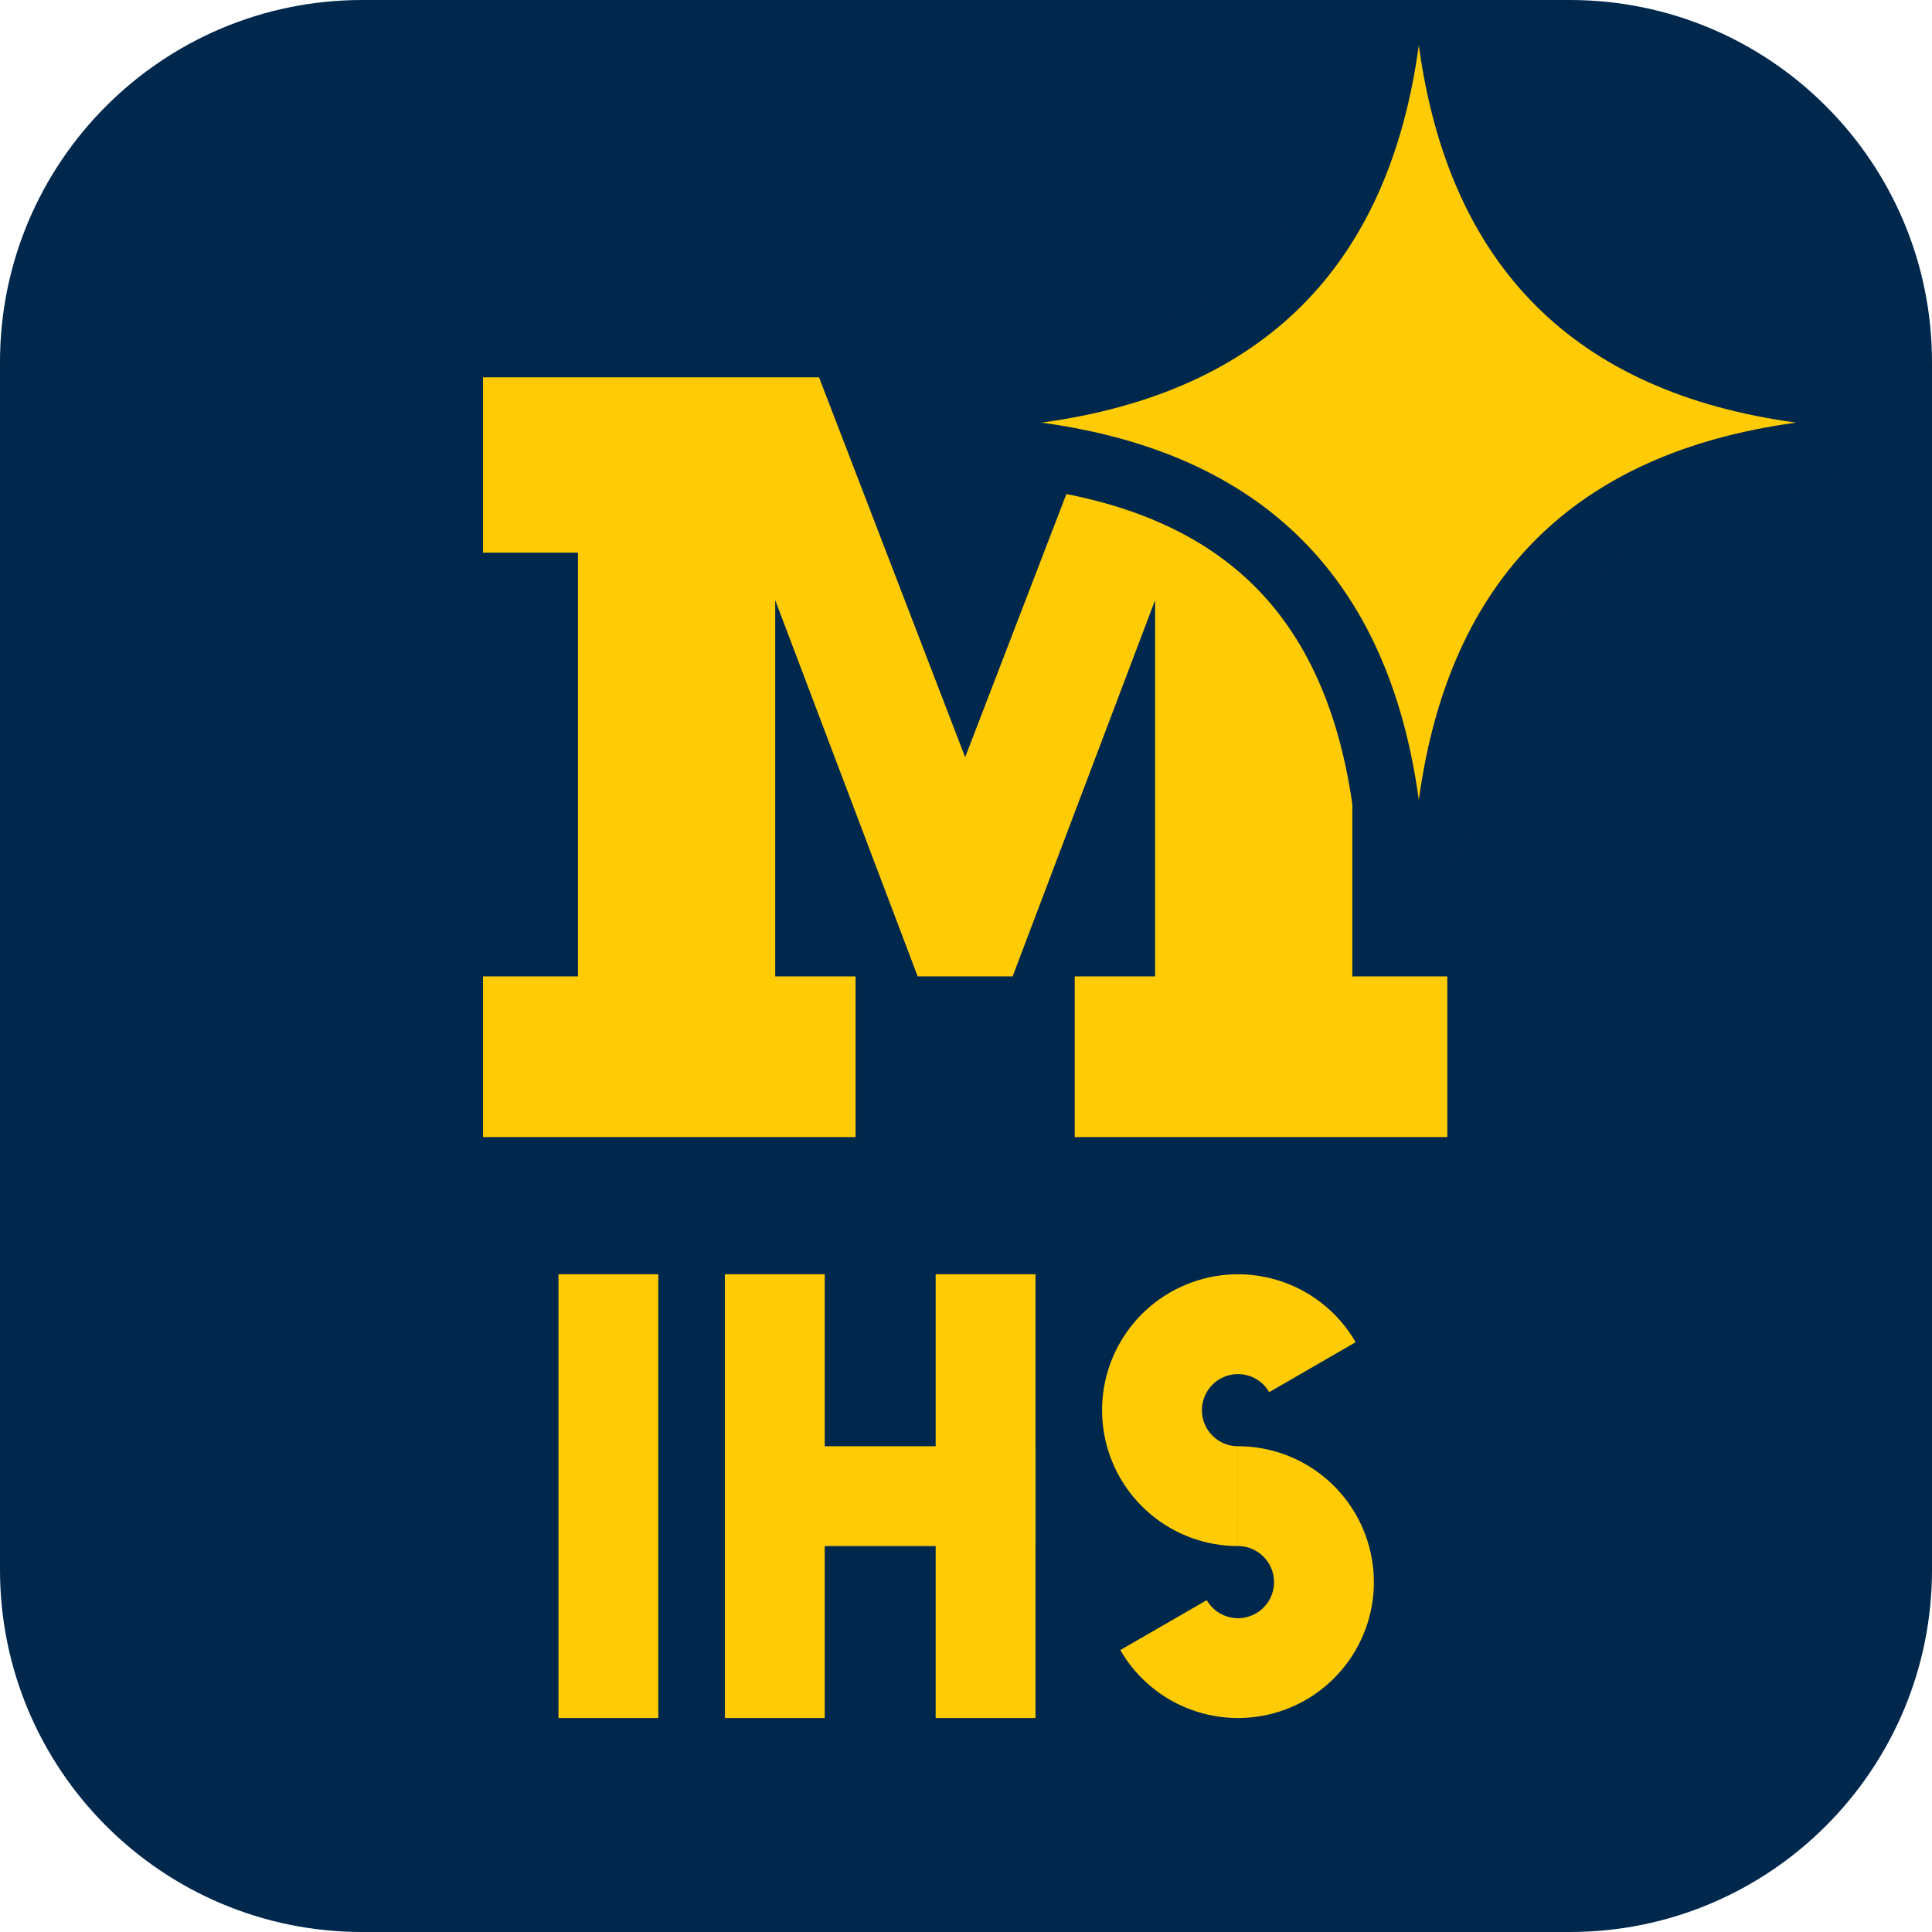
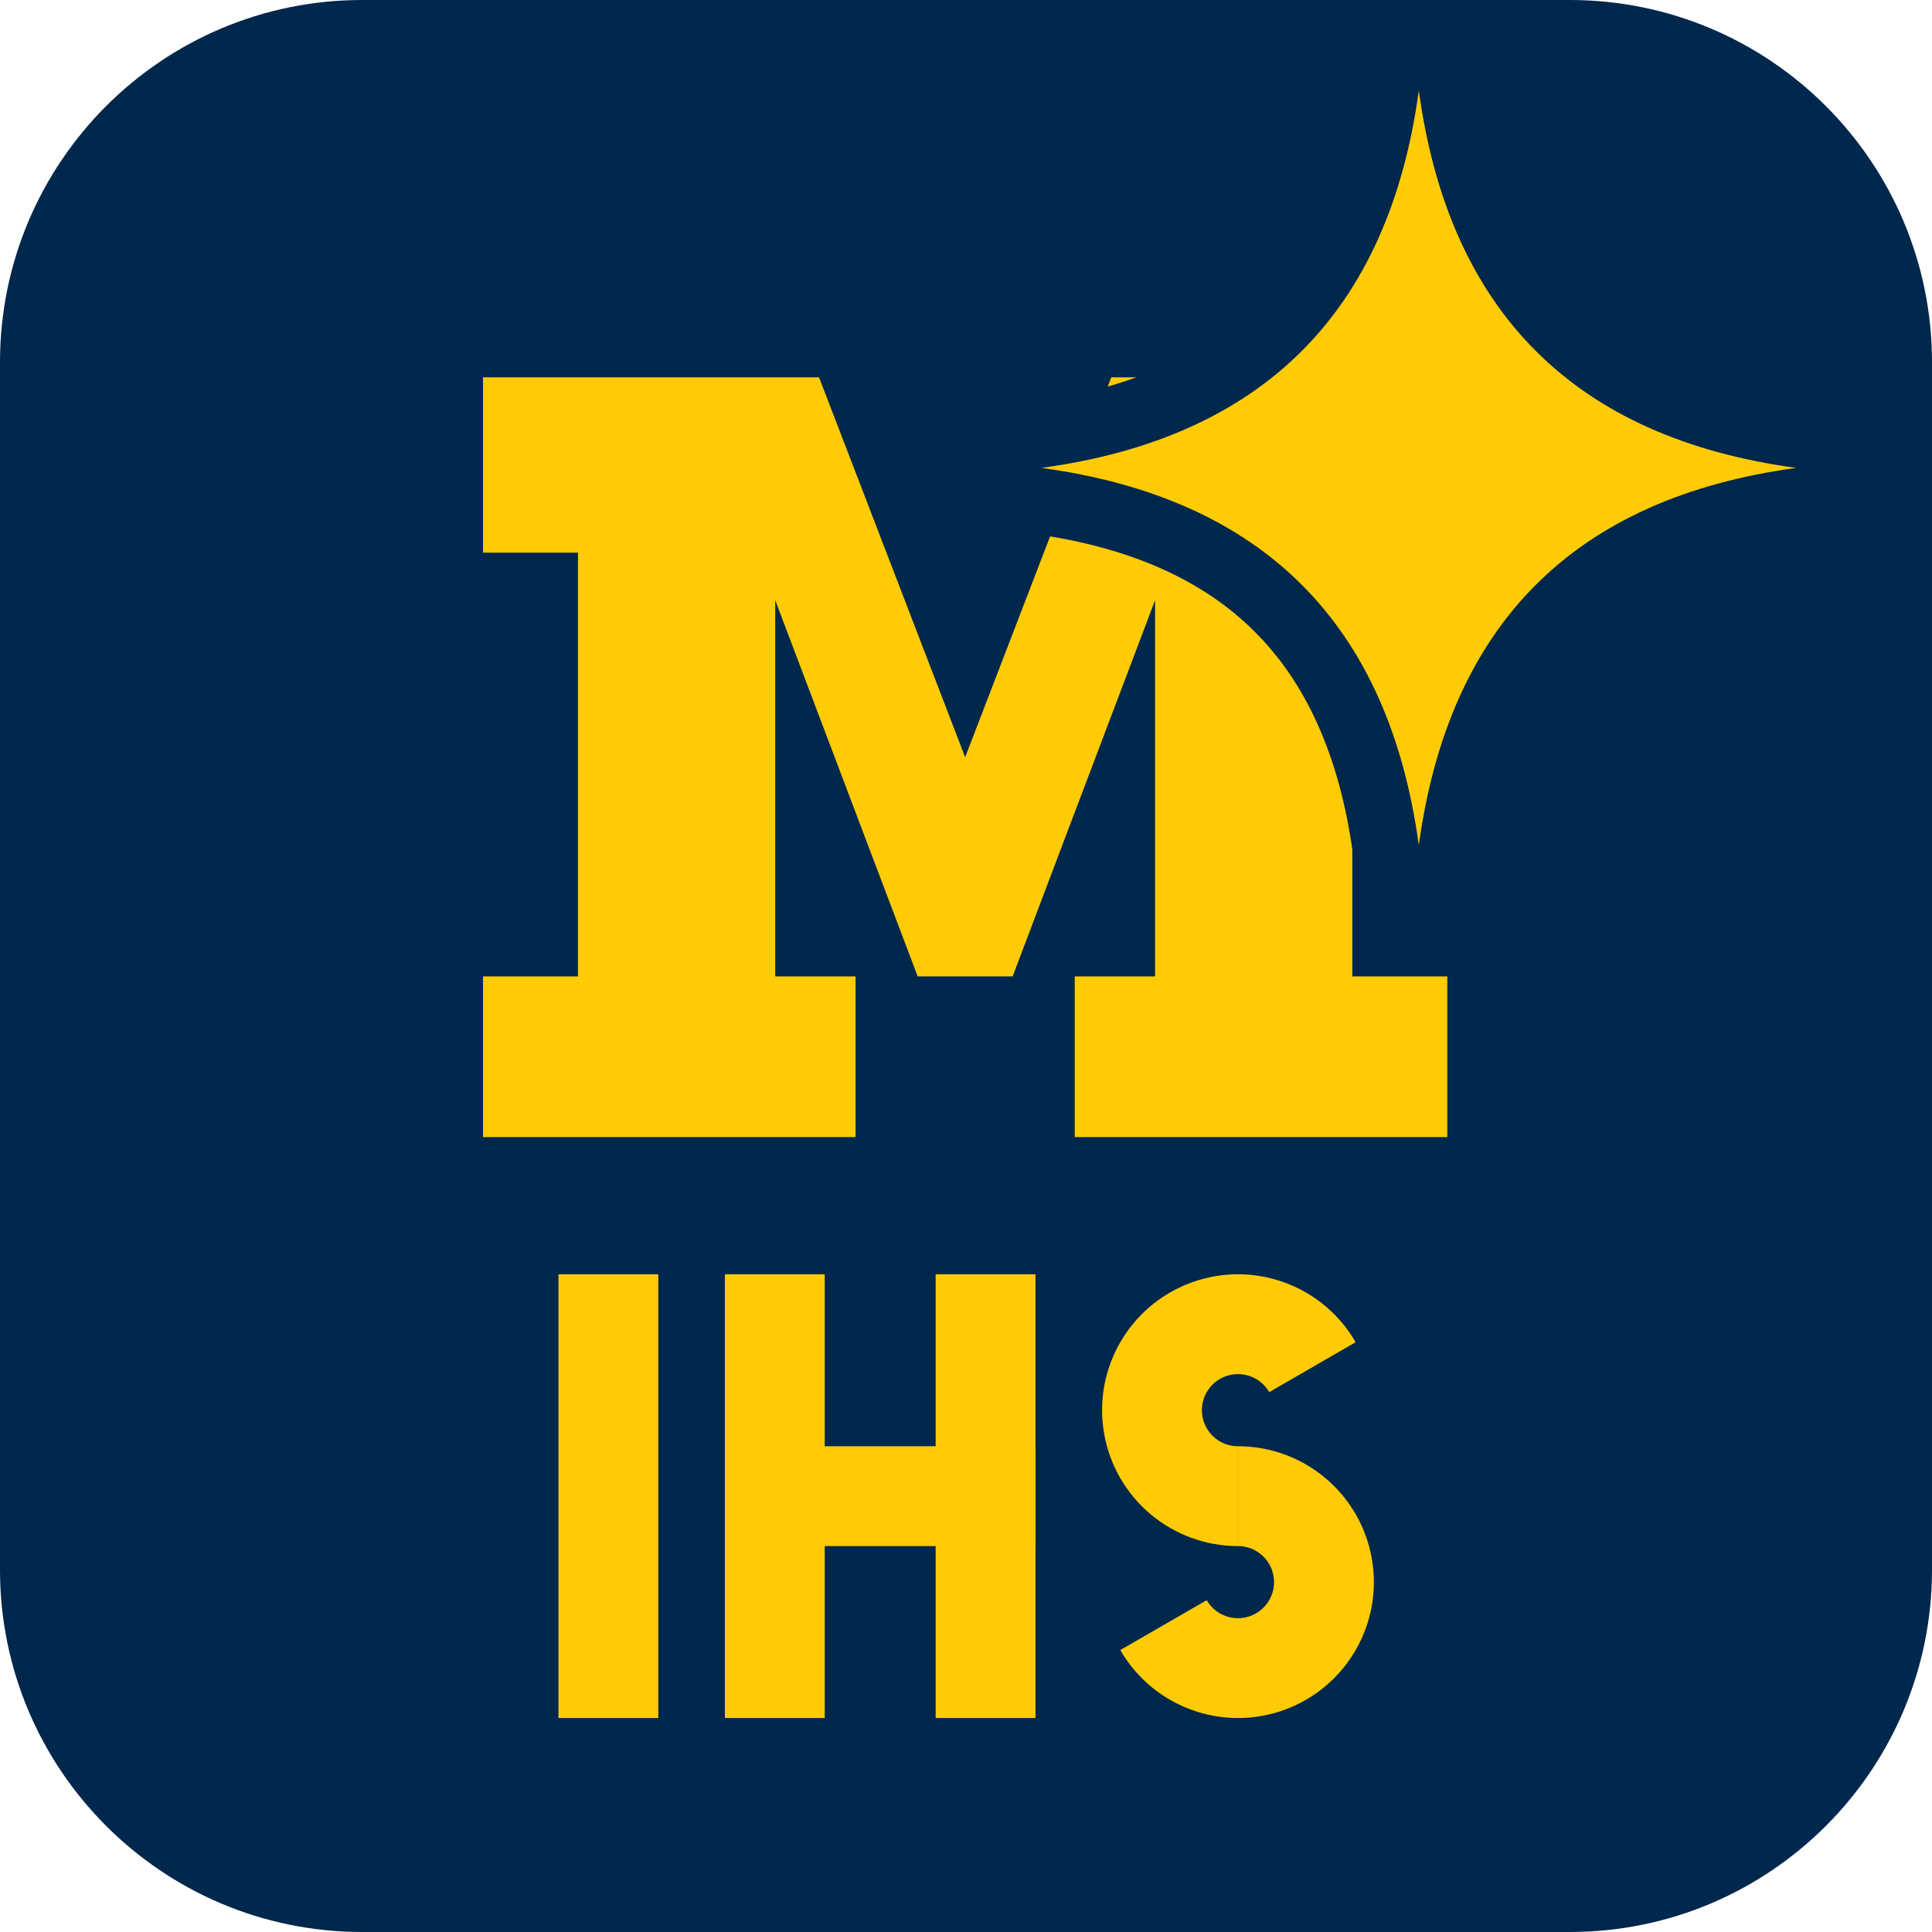
<svg xmlns="http://www.w3.org/2000/svg" viewBox="0 0 64 64" width="64" height="64">
  <rect width="64" height="64" rx="12" fill="#00274C" />
  <g transform="translate(16 12.5) scale(0.242)">
    <path d="M0 0 46 0 66 52 86 0 132 0 132 24 119 24 119 82 132 82 132 104 81 104 81 82 92 82 92 30.5 72.5 82 59.5 82 40 30.5 40 82 51 82 51 104 0 104 0 82 13 82 13 24 0 24Z" fill="#FFCB05" />
  </g>
  <g transform="translate(18.5 42.212) scale(0.735)">
    <path d="M0 0 4.5 0 4.5 20 0 20Z" fill="#FFCB05" />
    <path d="M7.5 0 12 0 12 20 7.5 20Z" fill="#FFCB05" />
    <path d="M17 0 21.5 0 21.5 20 17 20Z" fill="#FFCB05" />
    <path d="M7.5 7.75 21.5 7.75 21.5 12.25 7.5 12.25Z" fill="#FFCB05" />
    <path d="M30.625 10A3.875 3.875 0 1 1 33.981 4.187" fill="none" stroke="#FFCB05" stroke-width="4.5" stroke-linecap="butt" />
    <path d="M30.625 10A3.875 3.875 0 1 1 27.269 15.812" fill="none" stroke="#FFCB05" stroke-width="4.5" stroke-linecap="butt" />
  </g>
  <g transform="translate(0 0) scale(1)">
-     <path d="M47 1.5Q48.5 12.5 59.5 14Q48.5 15.5 47 26.5Q45.5 15.5 34.5 14Q45.5 12.5 47 1.5Z" fill="#FFCB05" stroke="#00274C" stroke-width="4.4" stroke-linejoin="round" paint-order="stroke" />
+     <path d="M47 3Q48.5 14 59.5 15.5Q48.5 17 47 28Q45.5 17 34.5 15.5Q45.5 14 47 3Z" fill="#FFCB05" stroke="#00274C" stroke-width="4.4" stroke-linejoin="round" paint-order="stroke" />
  </g>
</svg>
